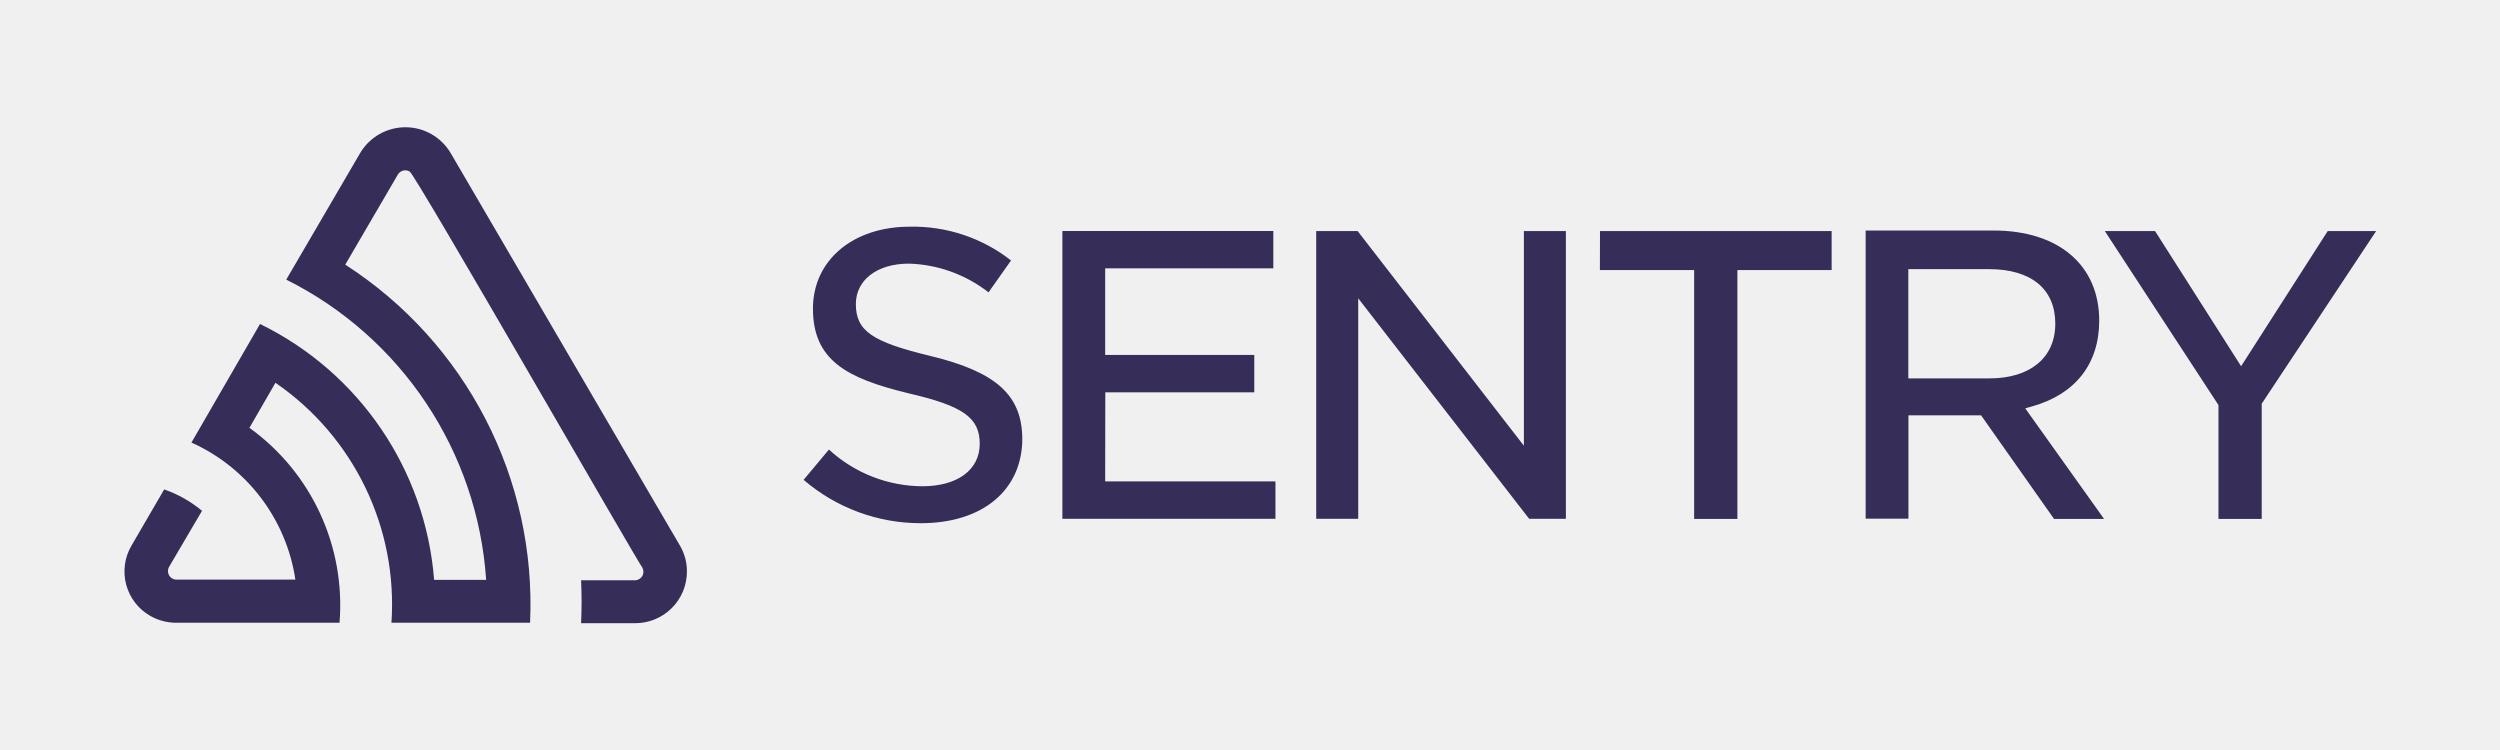
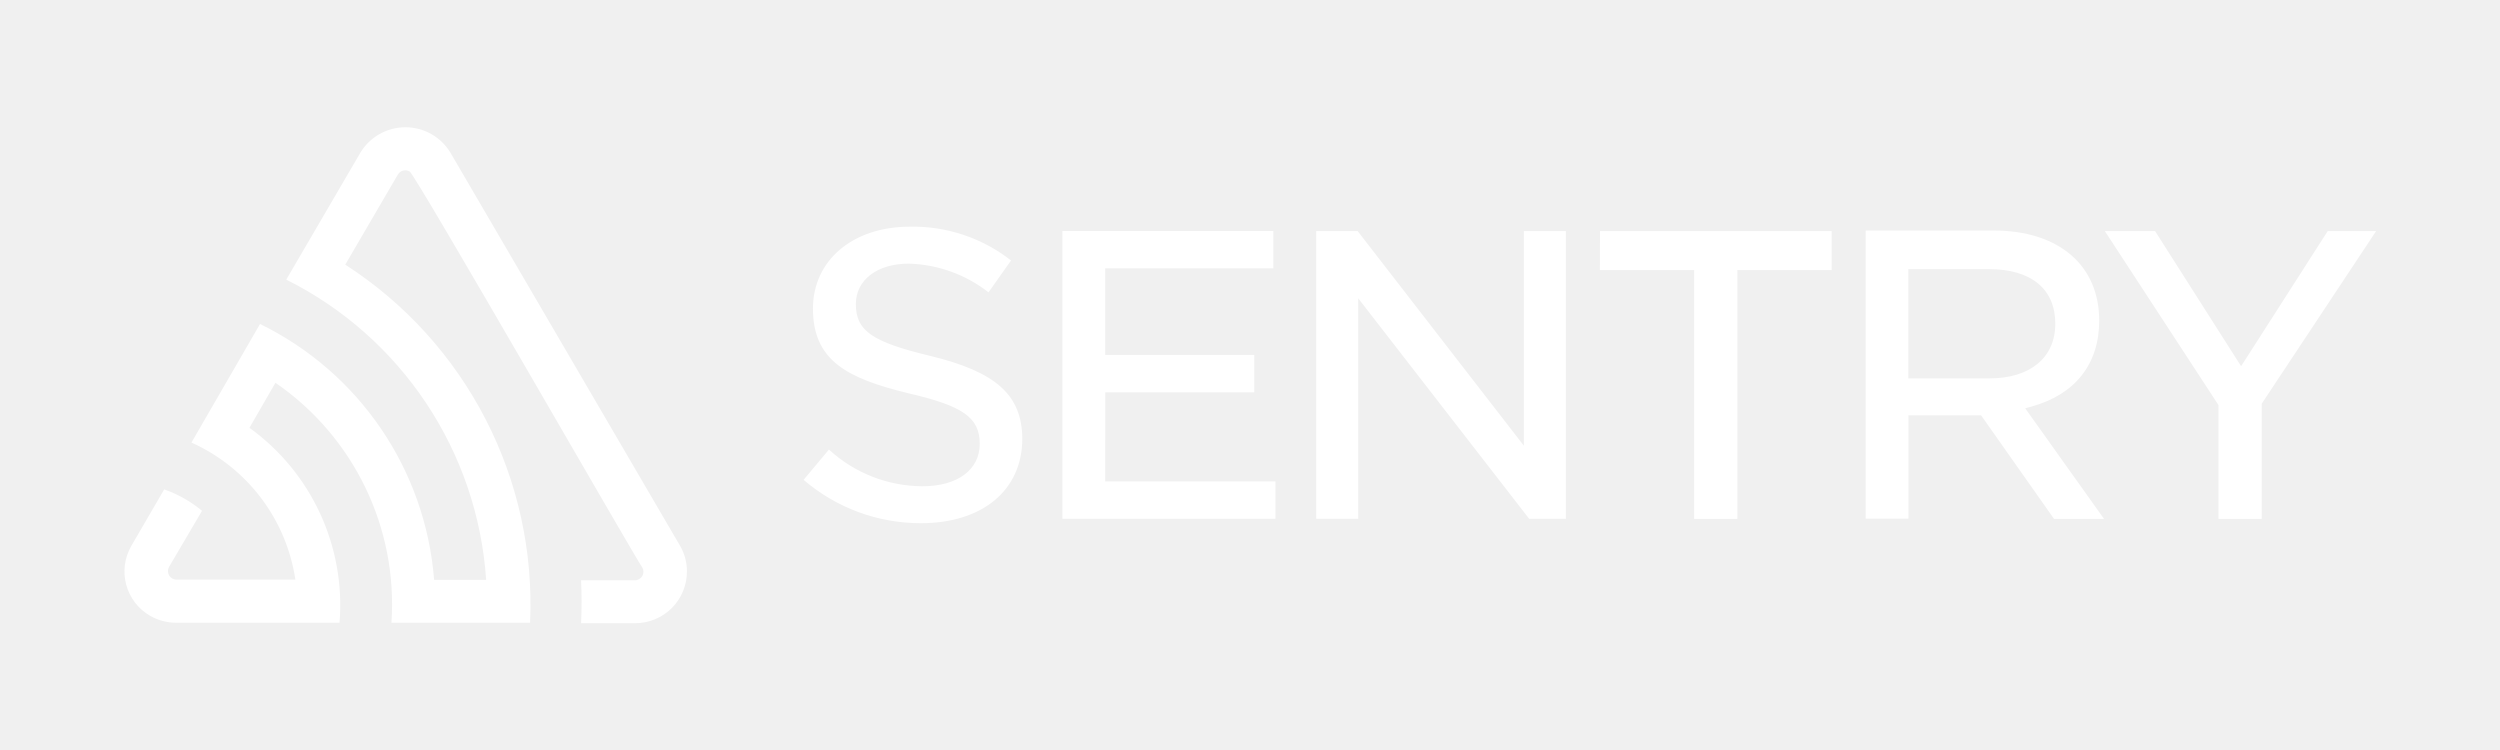
- <svg xmlns="http://www.w3.org/2000/svg" class="css-lfbo6j e1igk8x04" viewBox="0 0 222 66" width="70" height="21" style="">
-   <path d="M29,2.26a4.67,4.67,0,0,0-8,0L14.42,13.53A32.21,32.21,0,0,1,32.17,40.19H27.55A27.68,27.68,0,0,0,12.09,17.47L6,28a15.92,15.92,0,0,1,9.23,12.17H4.62A.76.76,0,0,1,4,39.06l2.94-5a10.74,10.74,0,0,0-3.36-1.9l-2.91,5a4.54,4.54,0,0,0,1.69,6.24A4.66,4.66,0,0,0,4.62,44H19.15a19.4,19.4,0,0,0-8-17.31l2.31-4A23.87,23.87,0,0,1,23.76,44H36.07a35.88,35.88,0,0,0-16.41-31.8l4.67-8a.77.77,0,0,1,1.05-.27c.53.29,20.29,34.77,20.66,35.17a.76.76,0,0,1-.68,1.13H40.6q.09,1.91,0,3.81h4.78A4.59,4.59,0,0,0,50,39.43a4.49,4.49,0,0,0-.62-2.28Z M124.32,28.28,109.56,9.22h-3.68V34.77h3.73V15.19l15.18,19.58h3.26V9.22h-3.73ZM87.15,23.54h13.23V20.22H87.14V12.53h14.93V9.21H83.34V34.77h18.92V31.45H87.14ZM71.59,20.3h0C66.44,19.06,65,18.08,65,15.7c0-2.14,1.89-3.59,4.71-3.59a12.06,12.06,0,0,1,7.07,2.55l2-2.83a14.1,14.1,0,0,0-9-3c-5.06,0-8.59,3-8.59,7.27,0,4.6,3,6.19,8.46,7.52C74.51,24.74,76,25.78,76,28.11s-2,3.77-5.09,3.77a12.34,12.34,0,0,1-8.3-3.26l-2.25,2.69a15.94,15.94,0,0,0,10.42,3.85c5.48,0,9-2.95,9-7.51C79.75,23.79,77.47,21.72,71.59,20.3ZM195.7,9.22l-7.69,12-7.64-12h-4.46L186,24.67V34.78h3.84V24.55L200,9.22Zm-64.63,3.46h8.37v22.1h3.84V12.68h8.37V9.22H131.08ZM169.41,24.8c3.86-1.07,6-3.77,6-7.63,0-4.91-3.59-8-9.38-8H154.67V34.76h3.8V25.58h6.45l6.48,9.2h4.44l-7-9.82Zm-10.95-2.5V12.6h7.17c3.74,0,5.88,1.77,5.88,4.84s-2.29,4.86-5.84,4.86Z" transform="translate(11, 11)" fill="#362d59" />
+ <svg xmlns="http://www.w3.org/2000/svg" class="css-lfbo6j e1igk8x04" viewBox="0 0 222 66" width="80" height="24" style="background-color: rgb(88, 70, 116);">
+   <path d="M29,2.26a4.67,4.67,0,0,0-8,0L14.42,13.53A32.21,32.21,0,0,1,32.17,40.19H27.55A27.68,27.68,0,0,0,12.09,17.47L6,28a15.92,15.92,0,0,1,9.23,12.17H4.62A.76.76,0,0,1,4,39.06l2.94-5a10.74,10.74,0,0,0-3.36-1.9l-2.91,5a4.54,4.54,0,0,0,1.69,6.24A4.66,4.66,0,0,0,4.62,44H19.15a19.4,19.4,0,0,0-8-17.31l2.31-4A23.87,23.87,0,0,1,23.76,44H36.07a35.88,35.88,0,0,0-16.41-31.8l4.67-8a.77.77,0,0,1,1.05-.27c.53.29,20.29,34.77,20.66,35.17a.76.76,0,0,1-.68,1.13H40.6q.09,1.91,0,3.81h4.78A4.59,4.59,0,0,0,50,39.43a4.49,4.49,0,0,0-.62-2.28Z M124.32,28.28,109.56,9.22h-3.68V34.77h3.73V15.19l15.18,19.58h3.26V9.22h-3.73ZM87.15,23.54h13.23V20.22H87.14V12.53h14.93V9.21H83.34V34.77h18.92V31.45H87.14ZM71.59,20.3h0C66.44,19.06,65,18.08,65,15.7c0-2.14,1.89-3.59,4.71-3.59a12.06,12.06,0,0,1,7.07,2.55l2-2.83a14.1,14.1,0,0,0-9-3c-5.06,0-8.59,3-8.59,7.27,0,4.6,3,6.19,8.46,7.52C74.51,24.74,76,25.78,76,28.11s-2,3.77-5.09,3.77a12.34,12.34,0,0,1-8.3-3.26l-2.25,2.69a15.94,15.94,0,0,0,10.42,3.85c5.48,0,9-2.95,9-7.51C79.75,23.79,77.47,21.72,71.59,20.3ZM195.7,9.22l-7.69,12-7.64-12h-4.46L186,24.67V34.78h3.84V24.55L200,9.22Zm-64.63,3.46h8.37v22.1h3.84V12.68h8.37V9.22H131.08ZM169.41,24.8c3.86-1.07,6-3.77,6-7.63,0-4.91-3.59-8-9.38-8H154.67V34.76h3.8V25.58h6.45l6.48,9.2h4.44l-7-9.82Zm-10.95-2.5V12.6h7.17c3.74,0,5.88,1.77,5.88,4.84s-2.29,4.86-5.84,4.86Z" transform="translate(11, 11)" fill="#ffffff" />
</svg>
